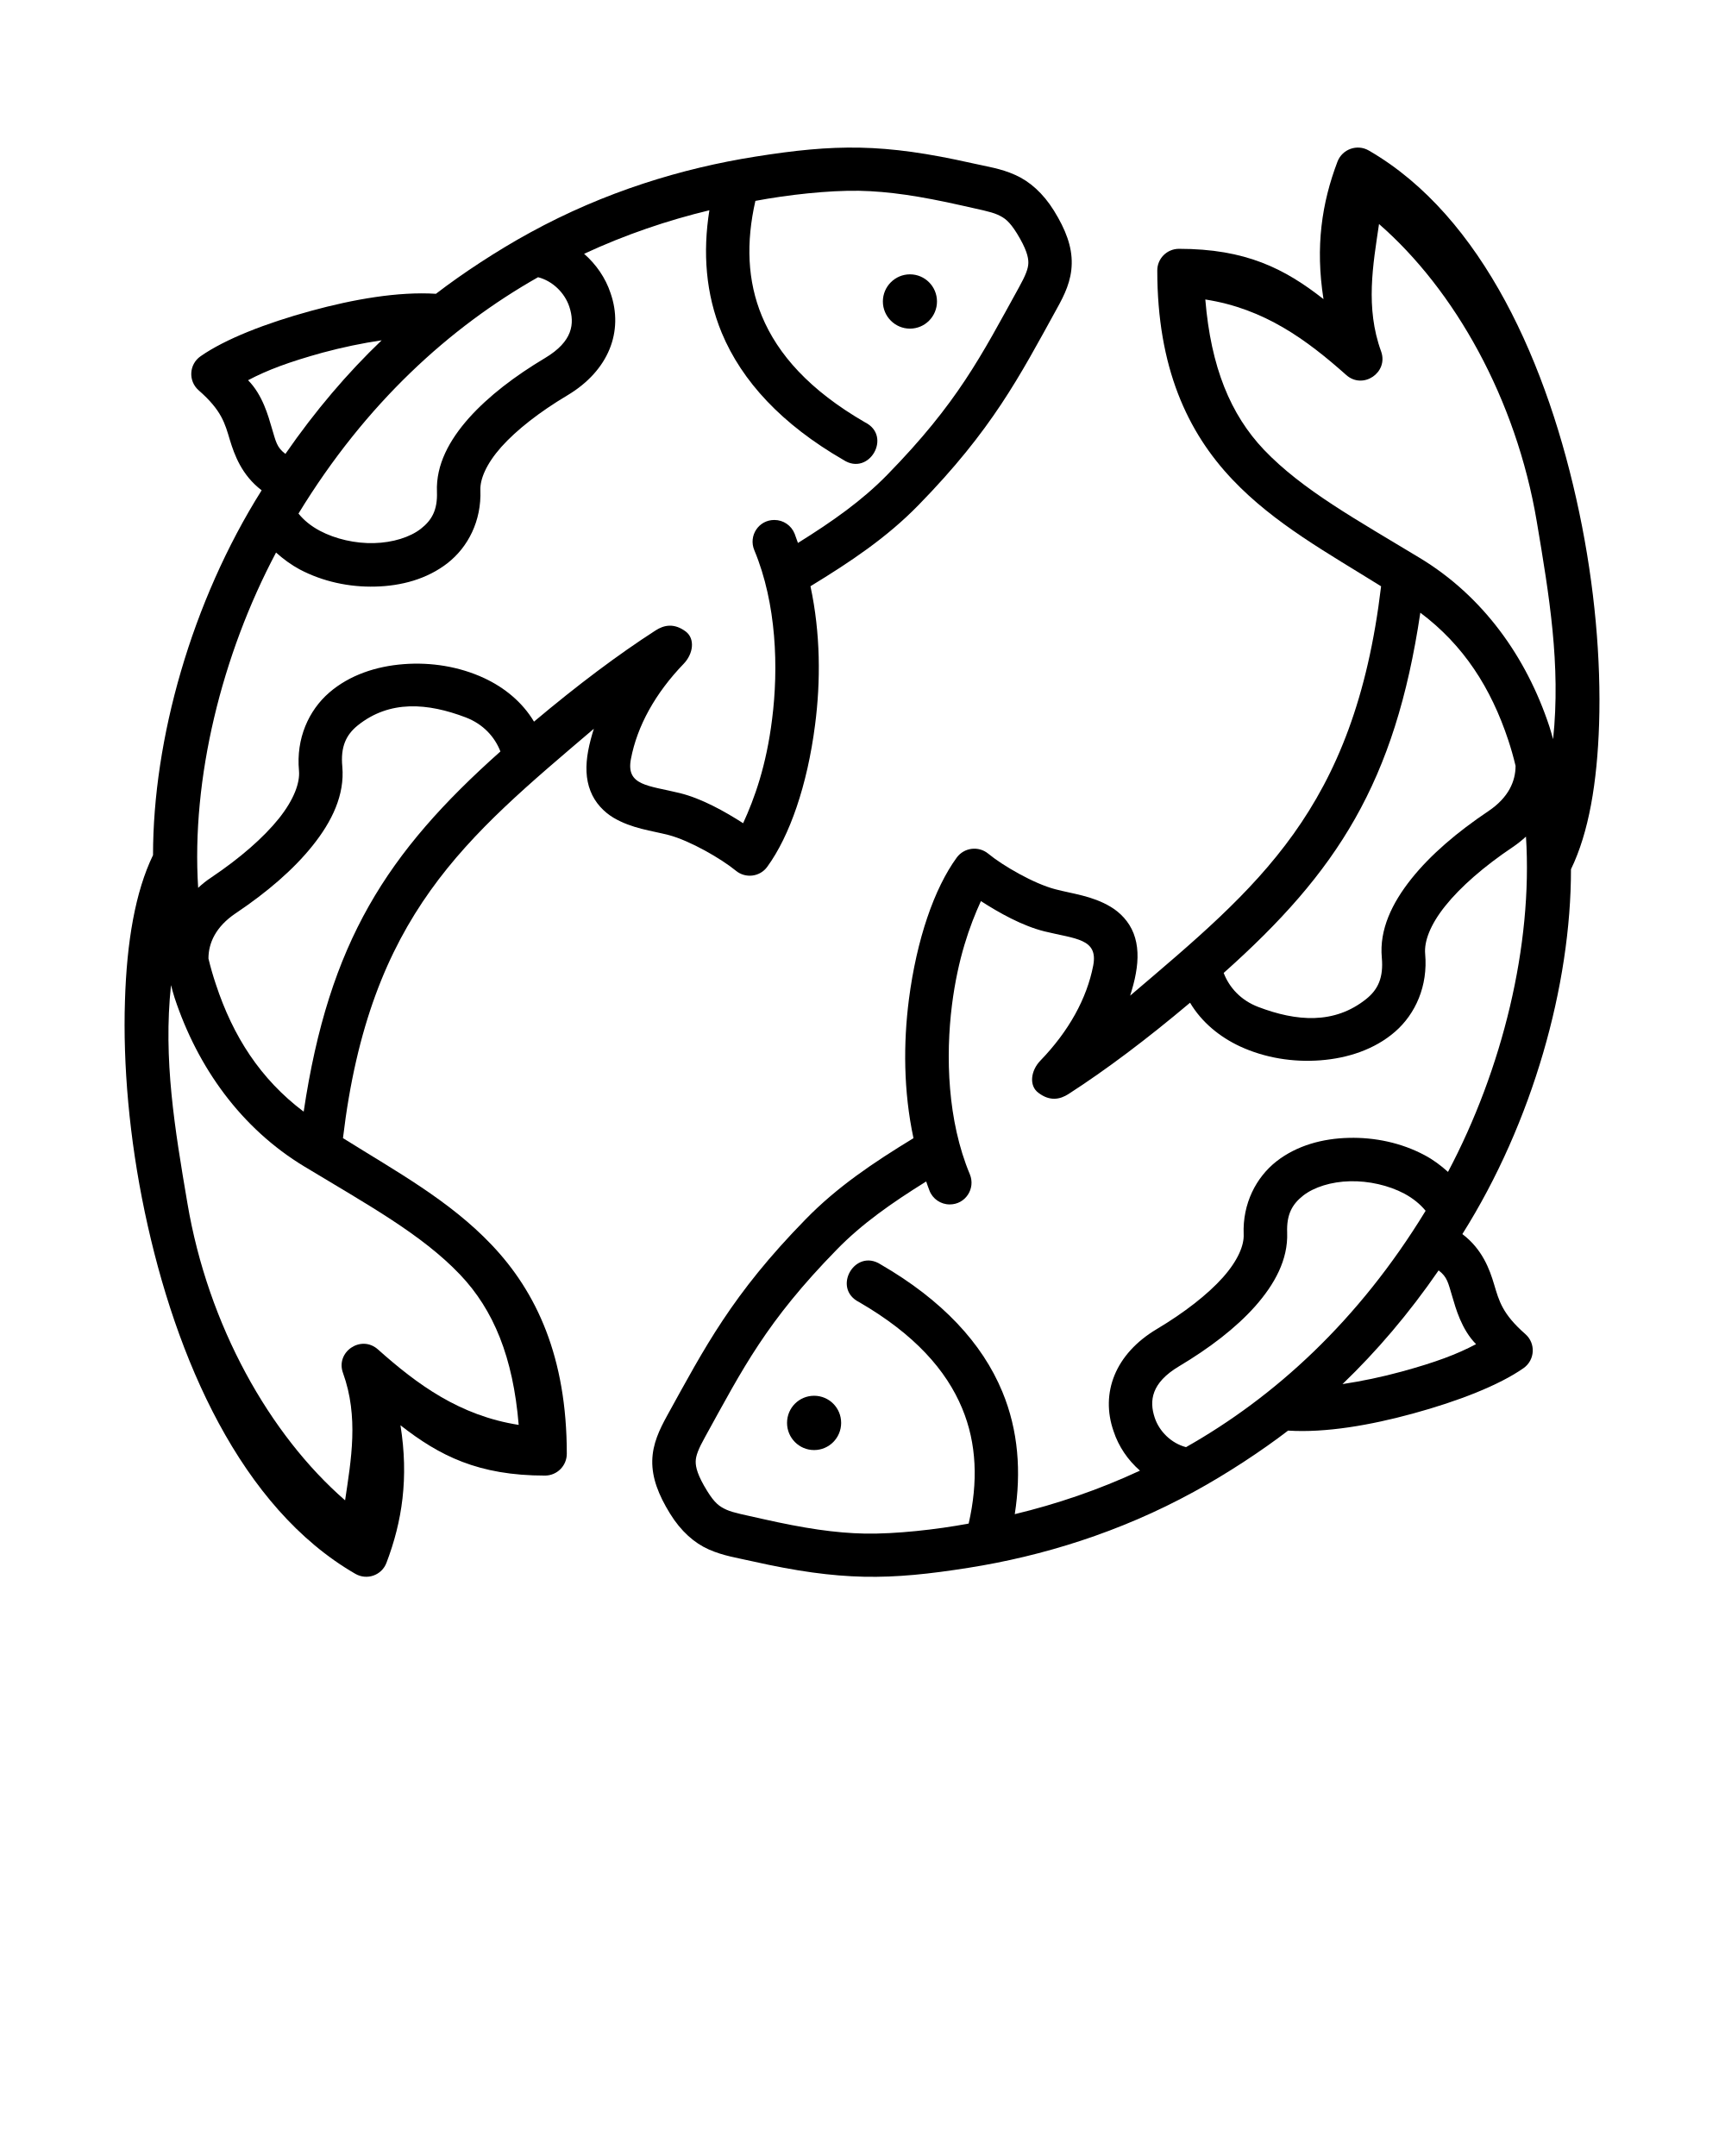
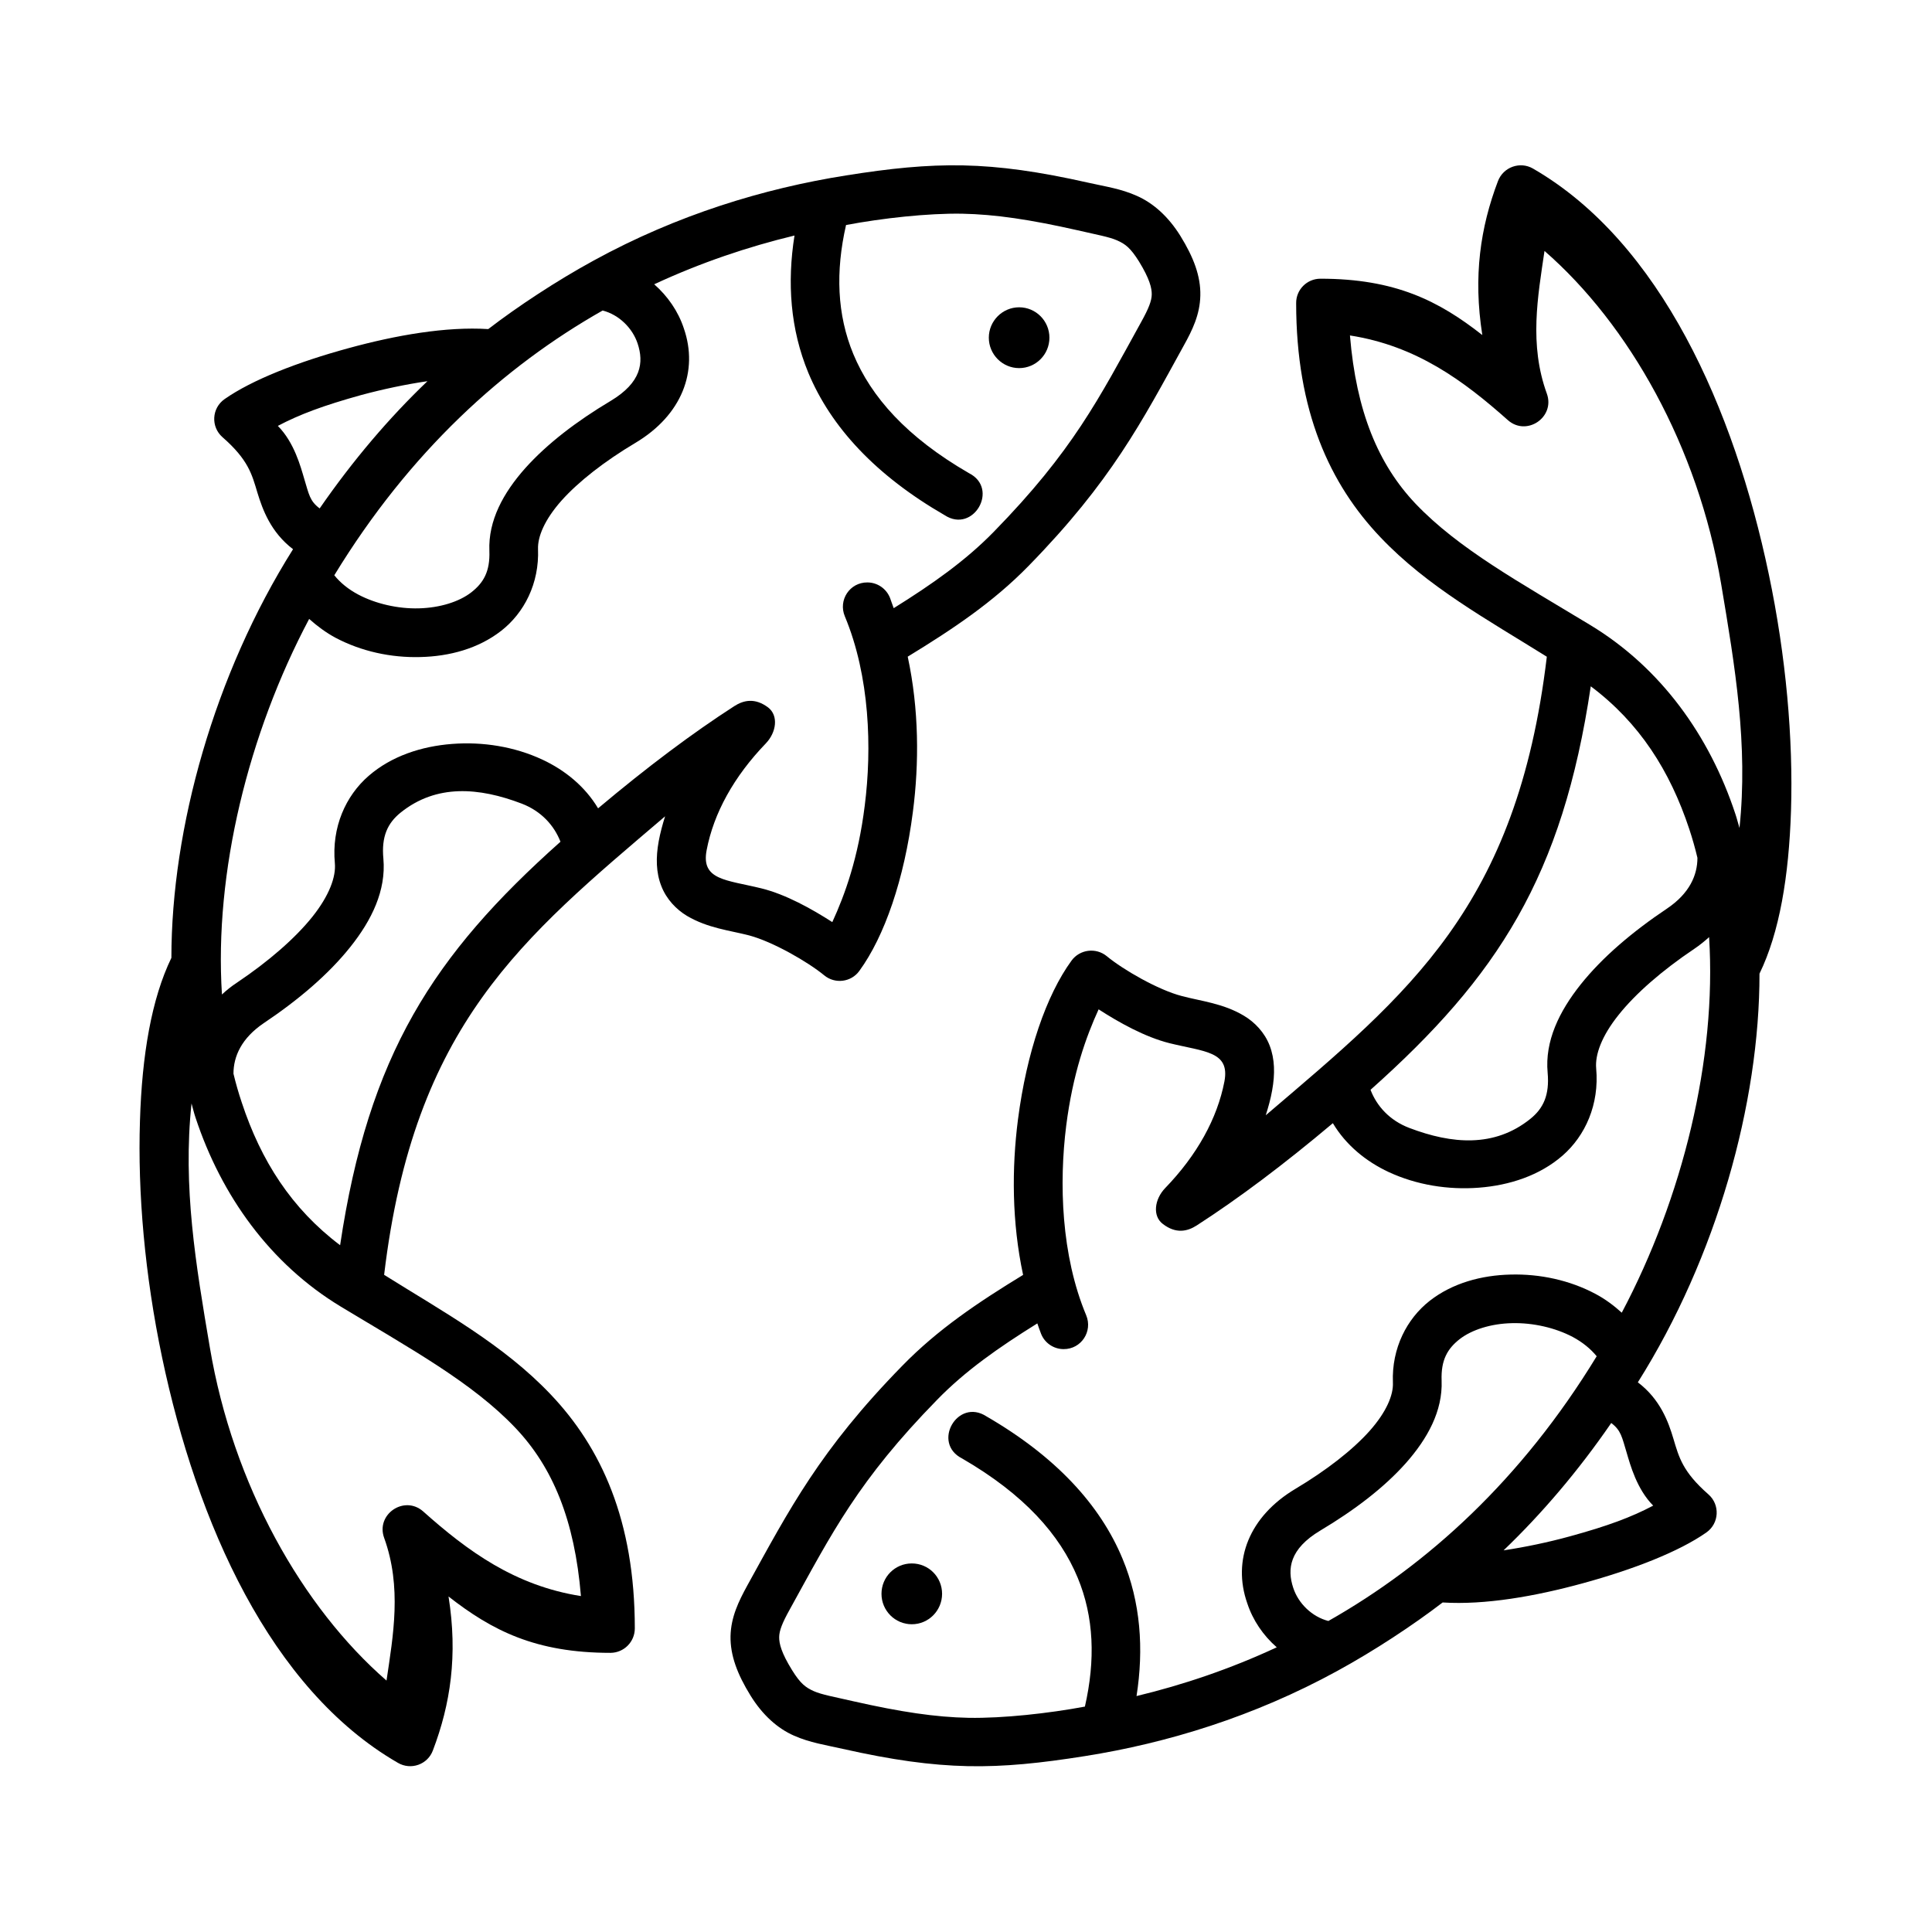
- <svg xmlns="http://www.w3.org/2000/svg" version="1.1" x="0px" y="0px" viewBox="0 0 90 112.5" enable-background="new 0 0 90 90" xml:space="preserve">
+ <svg xmlns="http://www.w3.org/2000/svg" version="1.1" x="0px" y="0px" viewBox="0 0 90 90" enable-background="new 0 0 90 90" xml:space="preserve">
  <path d="M81.032,38.57c-0.068-0.219-0.12-0.443-0.193-0.656c-1.203-3.645-3.473-6.812-6.765-8.801  c-3.287-1.991-6.125-3.543-8.131-5.647c-1.739-1.833-2.765-4.301-3.057-7.839c3.089,0.48,5.287,2.104,7.355,3.943  c0.875,0.776,2.213-0.135,1.817-1.233c-0.833-2.292-0.421-4.527-0.109-6.647c3.932,3.423,7.151,9.115,8.229,15.516  C80.828,31.07,81.437,34.695,81.032,38.57z M65.652,52.544c-0.917-0.349-1.516-1.016-1.808-1.776  c5.927-5.281,8.943-9.943,10.26-18.797c2.267,1.699,3.688,3.932,4.589,6.651c0.145,0.439,0.271,0.881,0.38,1.339  c0,0.808-0.369,1.657-1.412,2.36c-1.624,1.088-3.02,2.276-4.025,3.536c-1.005,1.261-1.677,2.647-1.541,4.115  c0.093,1.041-0.199,1.661-0.808,2.151C69.615,53.466,67.636,53.299,65.652,52.544z M70.043,72.222  c1.78-1.709,3.468-3.683,5.015-5.933c0.459,0.349,0.495,0.647,0.719,1.385c0.167,0.563,0.469,1.693,1.235,2.464  c-1.005,0.532-2.115,0.948-3.885,1.432C72.104,71.851,71.043,72.07,70.043,72.222z M61.88,75.512  c-0.76-0.197-1.395-0.812-1.635-1.541c-0.292-0.88-0.177-1.812,1.26-2.672c1.589-0.948,2.964-1.995,3.98-3.135  c1.015-1.147,1.724-2.433,1.671-3.849c-0.036-0.964,0.276-1.489,0.839-1.932c0.563-0.437,1.459-0.724,2.437-0.745  c0.98-0.025,2.016,0.213,2.829,0.641c0.463,0.249,0.833,0.552,1.119,0.9C70.871,68.935,66.495,72.898,61.88,75.512z M45.125,80.023  c-1.552-0.031-3.156-0.271-5.369-0.771c-0.88-0.203-1.48-0.307-1.849-0.473c-0.369-0.167-0.615-0.339-1.011-0.98  c-0.5-0.807-0.604-1.239-0.599-1.541c0.005-0.297,0.14-0.651,0.495-1.287c1.979-3.588,3.188-6.005,6.864-9.765  c1.313-1.349,2.86-2.432,4.667-3.557c0.057,0.156,0.105,0.317,0.172,0.479c0.167,0.433,0.589,0.719,1.052,0.719  c0.819,0.005,1.365-0.823,1.052-1.577c-1.171-2.797-1.265-6.167-0.932-8.823c0.308-2.428,0.923-4.141,1.511-5.428  c0.953,0.615,2.161,1.292,3.312,1.579c1.631,0.401,2.813,0.375,2.548,1.781c-0.333,1.724-1.272,3.427-2.761,4.968  c-0.5,0.521-0.599,1.303-0.104,1.672c0.604,0.464,1.136,0.349,1.573,0.068c1.953-1.26,4.057-2.839,6.344-4.765  c0.609,1.025,1.552,1.787,2.599,2.276c1.301,0.604,2.776,0.839,4.203,0.729c1.423-0.109,2.823-0.563,3.891-1.489  c1.068-0.928,1.724-2.391,1.573-4.068c-0.057-0.631,0.249-1.5,1.047-2.495c0.792-0.995,2.031-2.073,3.521-3.073  c0.249-0.167,0.479-0.355,0.692-0.547c0.36,5.677-1.235,12.145-4.068,17.495c-0.375-0.339-0.781-0.641-1.224-0.875  c-1.203-0.641-2.593-0.937-3.952-0.901c-1.355,0.031-2.704,0.391-3.772,1.224c-1.061,0.833-1.776,2.203-1.713,3.807  c0.027,0.573-0.296,1.365-1.088,2.256c-0.792,0.885-2,1.828-3.448,2.692c-2.167,1.292-2.948,3.333-2.251,5.328  c0.261,0.797,0.745,1.505,1.376,2.057c-2.172,1.011-4.371,1.751-6.532,2.271c0.344-2.192,0.193-4.364-0.651-6.395  c-1.047-2.527-3.131-4.776-6.344-6.636c-1.344-0.869-2.557,1.245-1.129,1.964c2.895,1.677,4.552,3.552,5.38,5.547  c0.765,1.839,0.833,3.844,0.339,6.011C48.855,79.815,46.729,80.05,45.125,80.023z M45.079,82.274  c1.729,0.036,3.401-0.141,5.468-0.469c3.819-0.604,7.865-1.839,11.745-3.964c1.729-0.943,3.557-2.151,4.912-3.192  c1.973,0.125,4.312-0.287,6.52-0.891c2.36-0.645,4.485-1.473,5.765-2.369c0.6-0.423,0.647-1.292,0.095-1.776  c-1.199-1.052-1.371-1.724-1.631-2.595c-0.229-0.771-0.609-1.833-1.656-2.624c3.672-5.829,5.672-13,5.667-19.037  c0.932-1.916,1.369-4.531,1.468-7.593c0.105-3.339-0.228-7.177-1.036-11.021c-1.609-7.681-5.031-15.453-10.984-18.891  c-0.604-0.348-1.38-0.072-1.631,0.584c-0.817,2.151-1.161,4.432-0.729,7.172c-2.025-1.589-4.052-2.625-7.547-2.625  c-0.625,0.005-1.129,0.511-1.125,1.136c0,5.041,1.568,8.432,3.928,10.911c2.192,2.308,4.973,3.828,7.749,5.563  c-1.391,11.661-6.432,15.683-13.093,21.36c0.12-0.381,0.229-0.767,0.297-1.157c0.14-0.765,0.124-1.468-0.115-2.088  c-0.24-0.625-0.709-1.099-1.199-1.391c-0.968-0.579-1.989-0.677-2.891-0.917c-1.104-0.285-2.739-1.228-3.5-1.859  c-0.505-0.412-1.255-0.317-1.64,0.208c-1.177,1.615-2.089,4.271-2.495,7.401c-0.292,2.276-0.287,4.787,0.239,7.24  c-2.093,1.276-3.979,2.541-5.624,4.229c-3.849,3.932-5.267,6.697-7.229,10.249c-0.396,0.724-0.756,1.459-0.776,2.349  c-0.016,0.896,0.317,1.776,0.932,2.771c0.563,0.911,1.265,1.531,2.021,1.864c0.755,0.333,1.463,0.433,2.265,0.615  C41.557,81.987,43.349,82.236,45.079,82.274z" />
  <path fill-rule="evenodd" clip-rule="evenodd" d="M42.475,75.664c-0.781,0-1.412-0.636-1.412-1.417c0-0.787,0.631-1.416,1.412-1.416  s1.411,0.629,1.411,1.416C43.885,75.028,43.256,75.664,42.475,75.664z" />
  <path d="M8.922,51.403c0.063,0.224,0.115,0.448,0.187,0.661c1.204,3.641,3.475,6.813,6.767,8.803  c3.291,1.989,6.129,3.541,8.129,5.645c1.745,1.833,2.765,4.303,3.057,7.839c-3.083-0.484-5.287-2.104-7.349-3.943  c-0.88-0.776-2.219,0.136-1.817,1.235c0.828,2.292,0.423,4.527,0.109,6.645c-3.932-3.421-7.151-9.115-8.229-15.515  C9.12,58.908,8.51,55.284,8.922,51.403z M24.302,37.435c0.911,0.349,1.511,1.016,1.807,1.776  c-5.927,5.281-8.943,9.937-10.265,18.796c-2.26-1.703-3.688-3.932-4.583-6.651c-0.147-0.437-0.276-0.885-0.385-1.339  c0-0.807,0.375-1.656,1.416-2.359c1.625-1.089,3.016-2.276,4.021-3.537c1.009-1.26,1.676-2.645,1.547-4.115  c-0.099-1.041,0.197-1.661,0.801-2.151C20.333,36.512,22.318,36.679,24.302,37.435z M19.912,17.757  c-1.787,1.708-3.469,3.683-5.021,5.927c-0.459-0.344-0.495-0.64-0.719-1.38c-0.167-0.563-0.463-1.692-1.229-2.464  c1.005-0.531,2.115-0.947,3.88-1.437C17.849,18.127,18.912,17.903,19.912,17.757z M28.073,14.465  c0.755,0.193,1.391,0.813,1.631,1.541c0.291,0.881,0.181,1.808-1.261,2.672c-1.588,0.948-2.957,1.995-3.979,3.136  c-1.016,1.145-1.724,2.432-1.667,3.849c0.036,0.963-0.276,1.489-0.844,1.932c-0.563,0.437-1.459,0.719-2.437,0.744  c-0.973,0.027-2.016-0.213-2.823-0.64c-0.469-0.249-0.839-0.552-1.12-0.901C19.084,21.044,23.458,17.08,28.073,14.465z   M44.823,9.955c1.553,0.032,3.157,0.272,5.376,0.772c0.875,0.203,1.473,0.307,1.844,0.473c0.375,0.167,0.613,0.339,1.015,0.979  c0.495,0.808,0.599,1.24,0.595,1.537c-0.005,0.301-0.141,0.651-0.496,1.291c-1.979,3.589-3.187,6.005-6.864,9.767  c-1.312,1.344-2.855,2.432-4.661,3.557c-0.063-0.157-0.109-0.319-0.172-0.48c-0.172-0.432-0.588-0.719-1.057-0.719  c-0.817-0.005-1.364,0.823-1.047,1.579c1.167,2.796,1.265,6.167,0.927,8.817c-0.301,2.432-0.921,4.145-1.511,5.427  c-0.948-0.609-2.161-1.291-3.307-1.572c-1.631-0.401-2.817-0.376-2.547-1.781c0.328-1.724,1.271-3.428,2.755-4.969  c0.5-0.52,0.599-1.301,0.109-1.677c-0.609-0.457-1.14-0.343-1.577-0.061c-1.953,1.26-4.057,2.837-6.344,4.76  c-0.609-1.021-1.547-1.781-2.599-2.271c-1.297-0.604-2.776-0.839-4.199-0.729c-1.427,0.109-2.823,0.563-3.891,1.489  c-1.068,0.927-1.729,2.391-1.573,4.068c0.057,0.629-0.255,1.5-1.047,2.495c-0.796,0.995-2.031,2.073-3.52,3.073  c-0.256,0.167-0.485,0.353-0.693,0.547c-0.364-5.683,1.229-12.152,4.063-17.495c0.38,0.339,0.787,0.64,1.224,0.875  c1.208,0.64,2.593,0.937,3.953,0.901c1.359-0.032,2.703-0.391,3.771-1.224s1.776-2.204,1.713-3.808  c-0.02-0.572,0.303-1.364,1.093-2.255c0.792-0.885,1.996-1.828,3.448-2.693c2.161-1.291,2.943-3.339,2.251-5.333  c-0.26-0.791-0.751-1.5-1.38-2.052c2.177-1.011,4.369-1.749,6.536-2.271c-0.349,2.193-0.197,4.36,0.645,6.396  c1.053,2.527,3.136,4.776,6.349,6.631c1.339,0.875,2.557-1.245,1.131-1.959c-2.901-1.677-4.557-3.552-5.385-5.547  c-0.761-1.839-0.833-3.844-0.339-6.011C41.099,10.164,43.219,9.929,44.823,9.955z M44.876,7.705  c-1.735-0.036-3.407,0.14-5.469,0.468c-3.823,0.605-7.864,1.833-11.751,3.964c-1.728,0.943-3.552,2.147-4.911,3.193  c-1.969-0.125-4.313,0.287-6.516,0.891c-2.364,0.645-4.484,1.473-5.765,2.369c-0.604,0.421-0.651,1.292-0.099,1.776  c1.203,1.052,1.369,1.724,1.629,2.593c0.235,0.767,0.615,1.833,1.657,2.625c-3.667,5.828-5.667,13-5.667,19.036  c-0.928,1.917-1.371,4.532-1.464,7.595c-0.109,3.339,0.224,7.177,1.031,11.02c1.615,7.683,5.032,15.448,10.985,18.885  c0.609,0.355,1.385,0.079,1.629-0.577c0.819-2.151,1.167-4.432,0.729-7.172c2.032,1.588,4.057,2.625,7.547,2.625  c0.625-0.005,1.131-0.511,1.131-1.141c0-5.036-1.573-8.432-3.927-10.905c-2.193-2.308-4.98-3.829-7.751-5.563  c1.391-11.661,6.427-15.683,13.089-21.36c-0.12,0.38-0.224,0.765-0.297,1.156c-0.141,0.767-0.125,1.469,0.12,2.089  c0.239,0.624,0.708,1.099,1.192,1.391c0.975,0.577,1.989,0.676,2.896,0.911c1.104,0.292,2.74,1.235,3.5,1.86  c0.5,0.416,1.256,0.323,1.636-0.204c1.177-1.613,2.093-4.271,2.495-7.405c0.296-2.271,0.287-4.787-0.24-7.235  c2.099-1.281,3.984-2.541,5.631-4.229c3.848-3.937,5.265-6.697,7.224-10.255c0.401-0.719,0.76-1.453,0.776-2.344  c0.02-0.896-0.313-1.776-0.928-2.771c-0.567-0.912-1.271-1.532-2.025-1.865c-0.755-0.339-1.459-0.432-2.265-0.615  C48.391,7.992,46.604,7.741,44.876,7.705z" />
  <path fill-rule="evenodd" clip-rule="evenodd" d="M47.475,14.315c0.781,0,1.411,0.636,1.411,1.416c0,0.781-0.629,1.417-1.411,1.417  c-0.776,0-1.412-0.636-1.412-1.417C46.063,14.951,46.699,14.315,47.475,14.315z" />
</svg>
